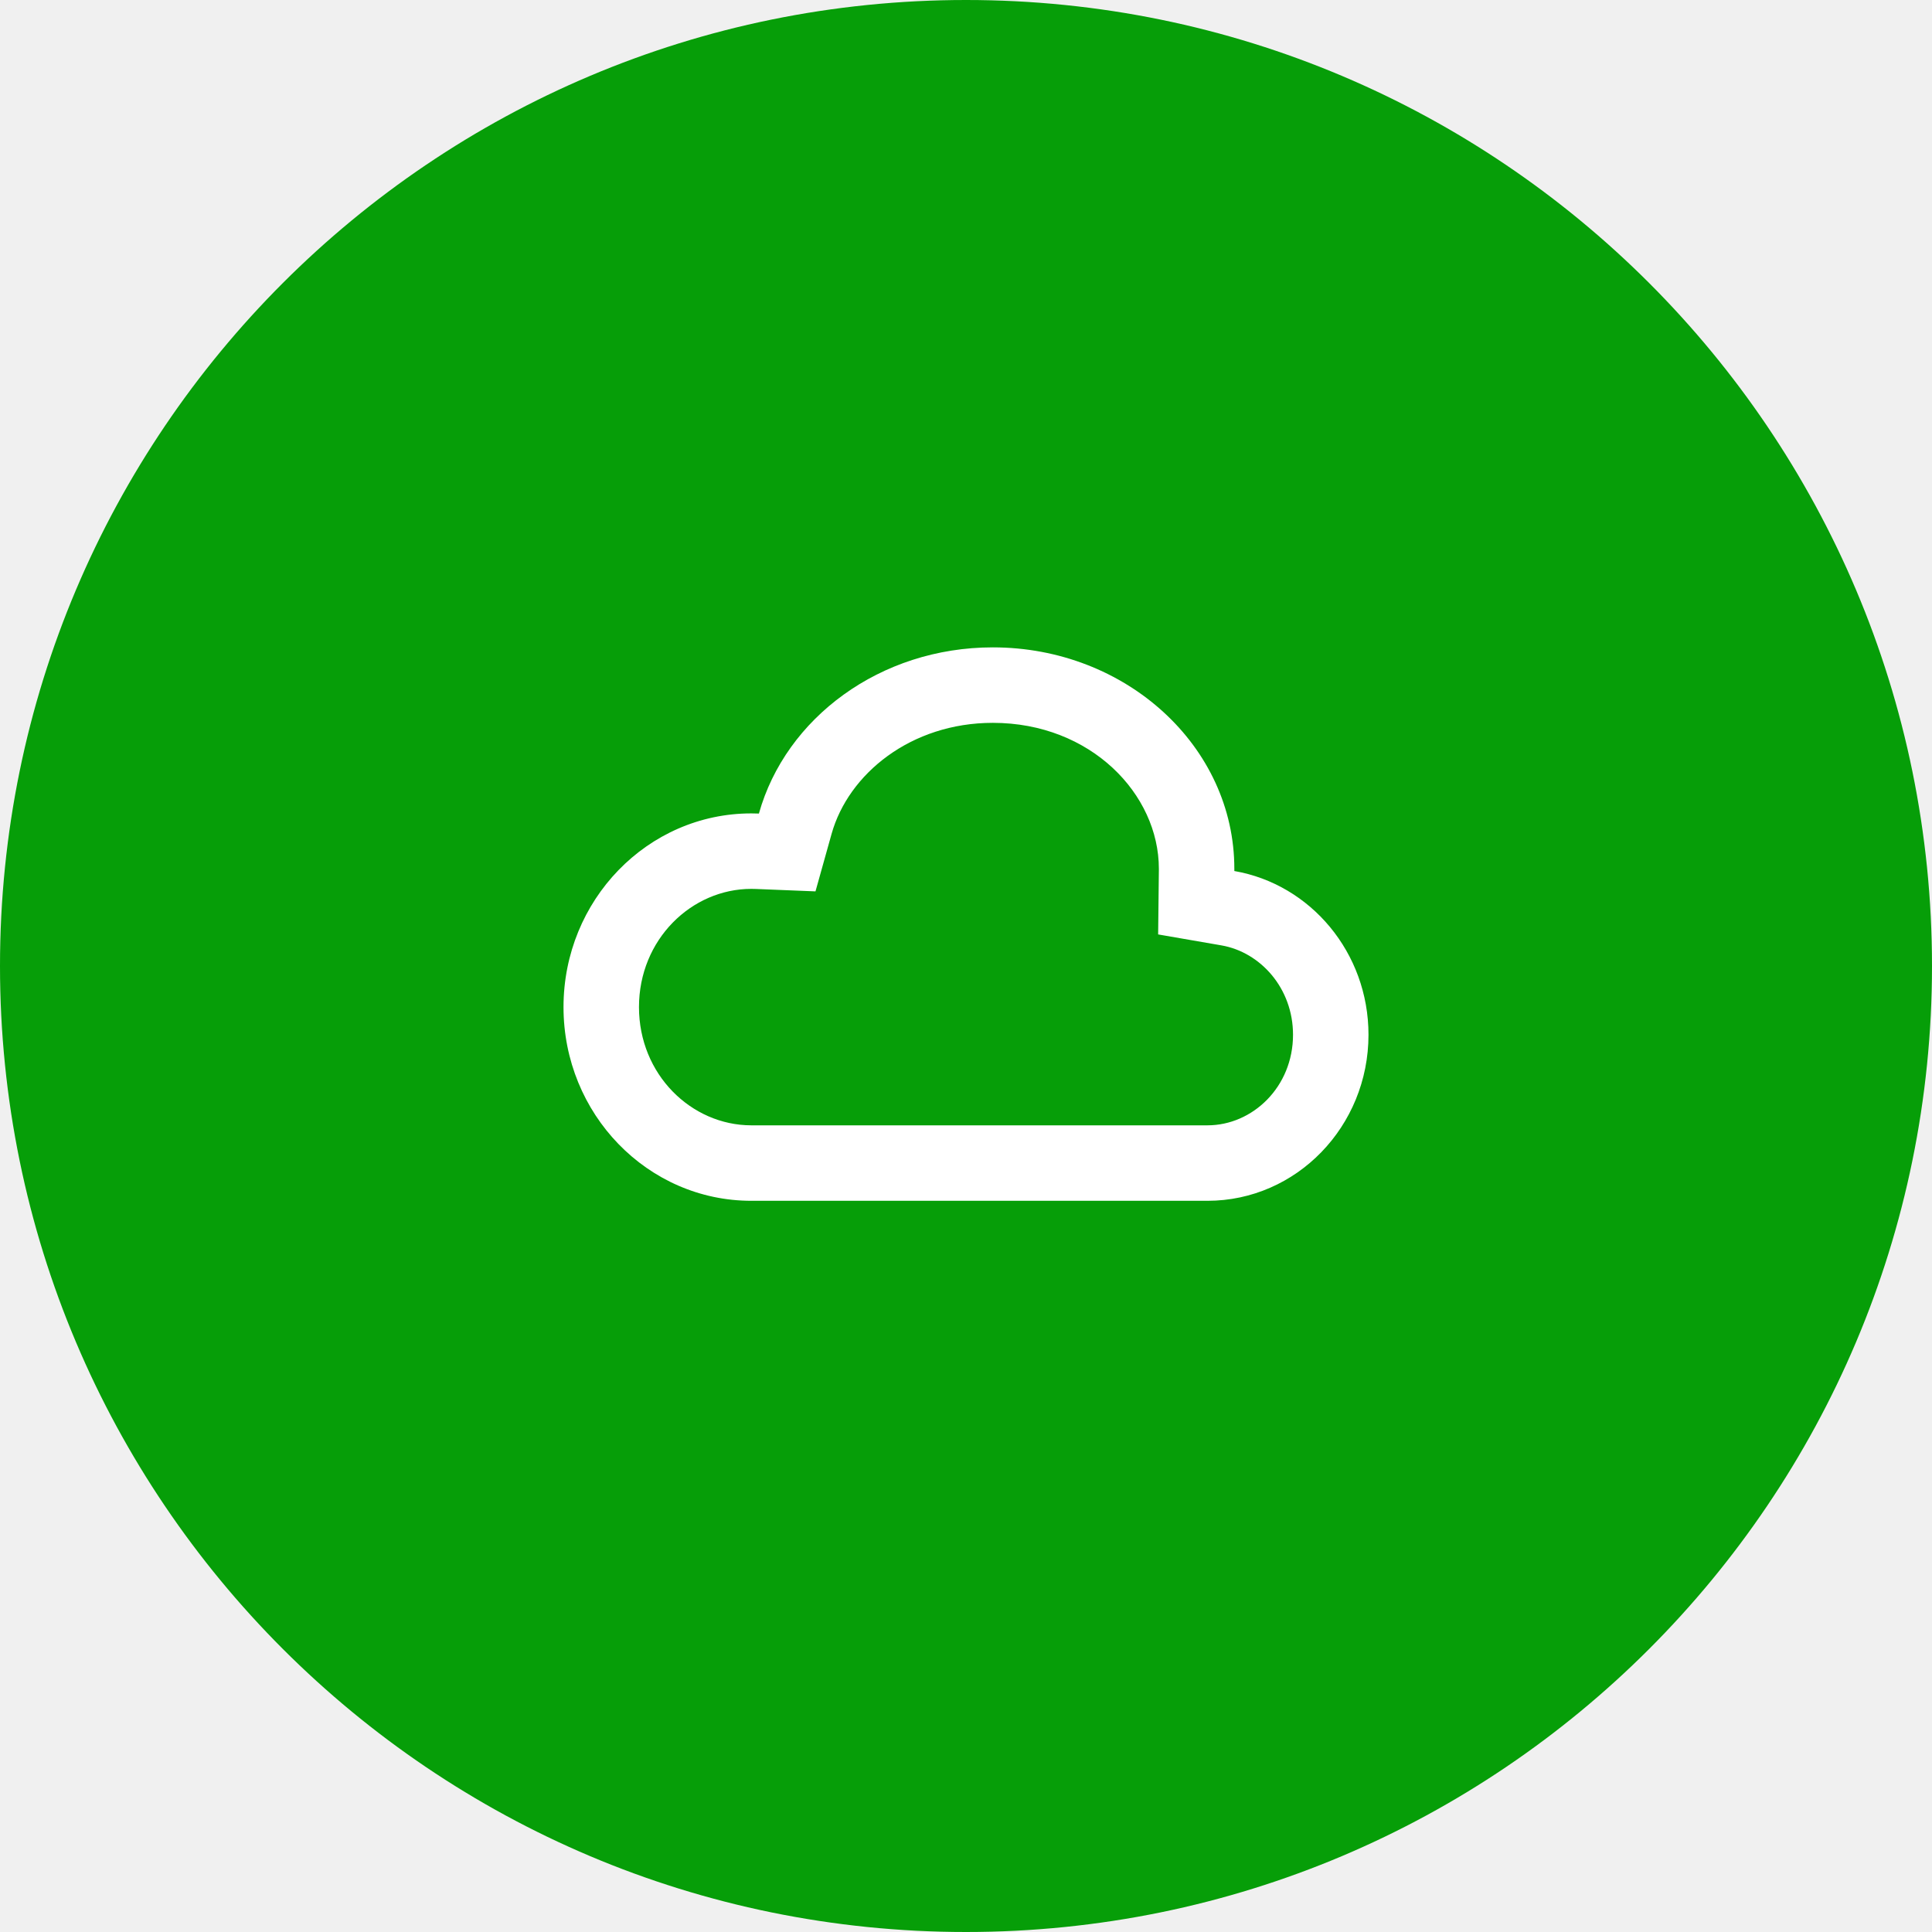
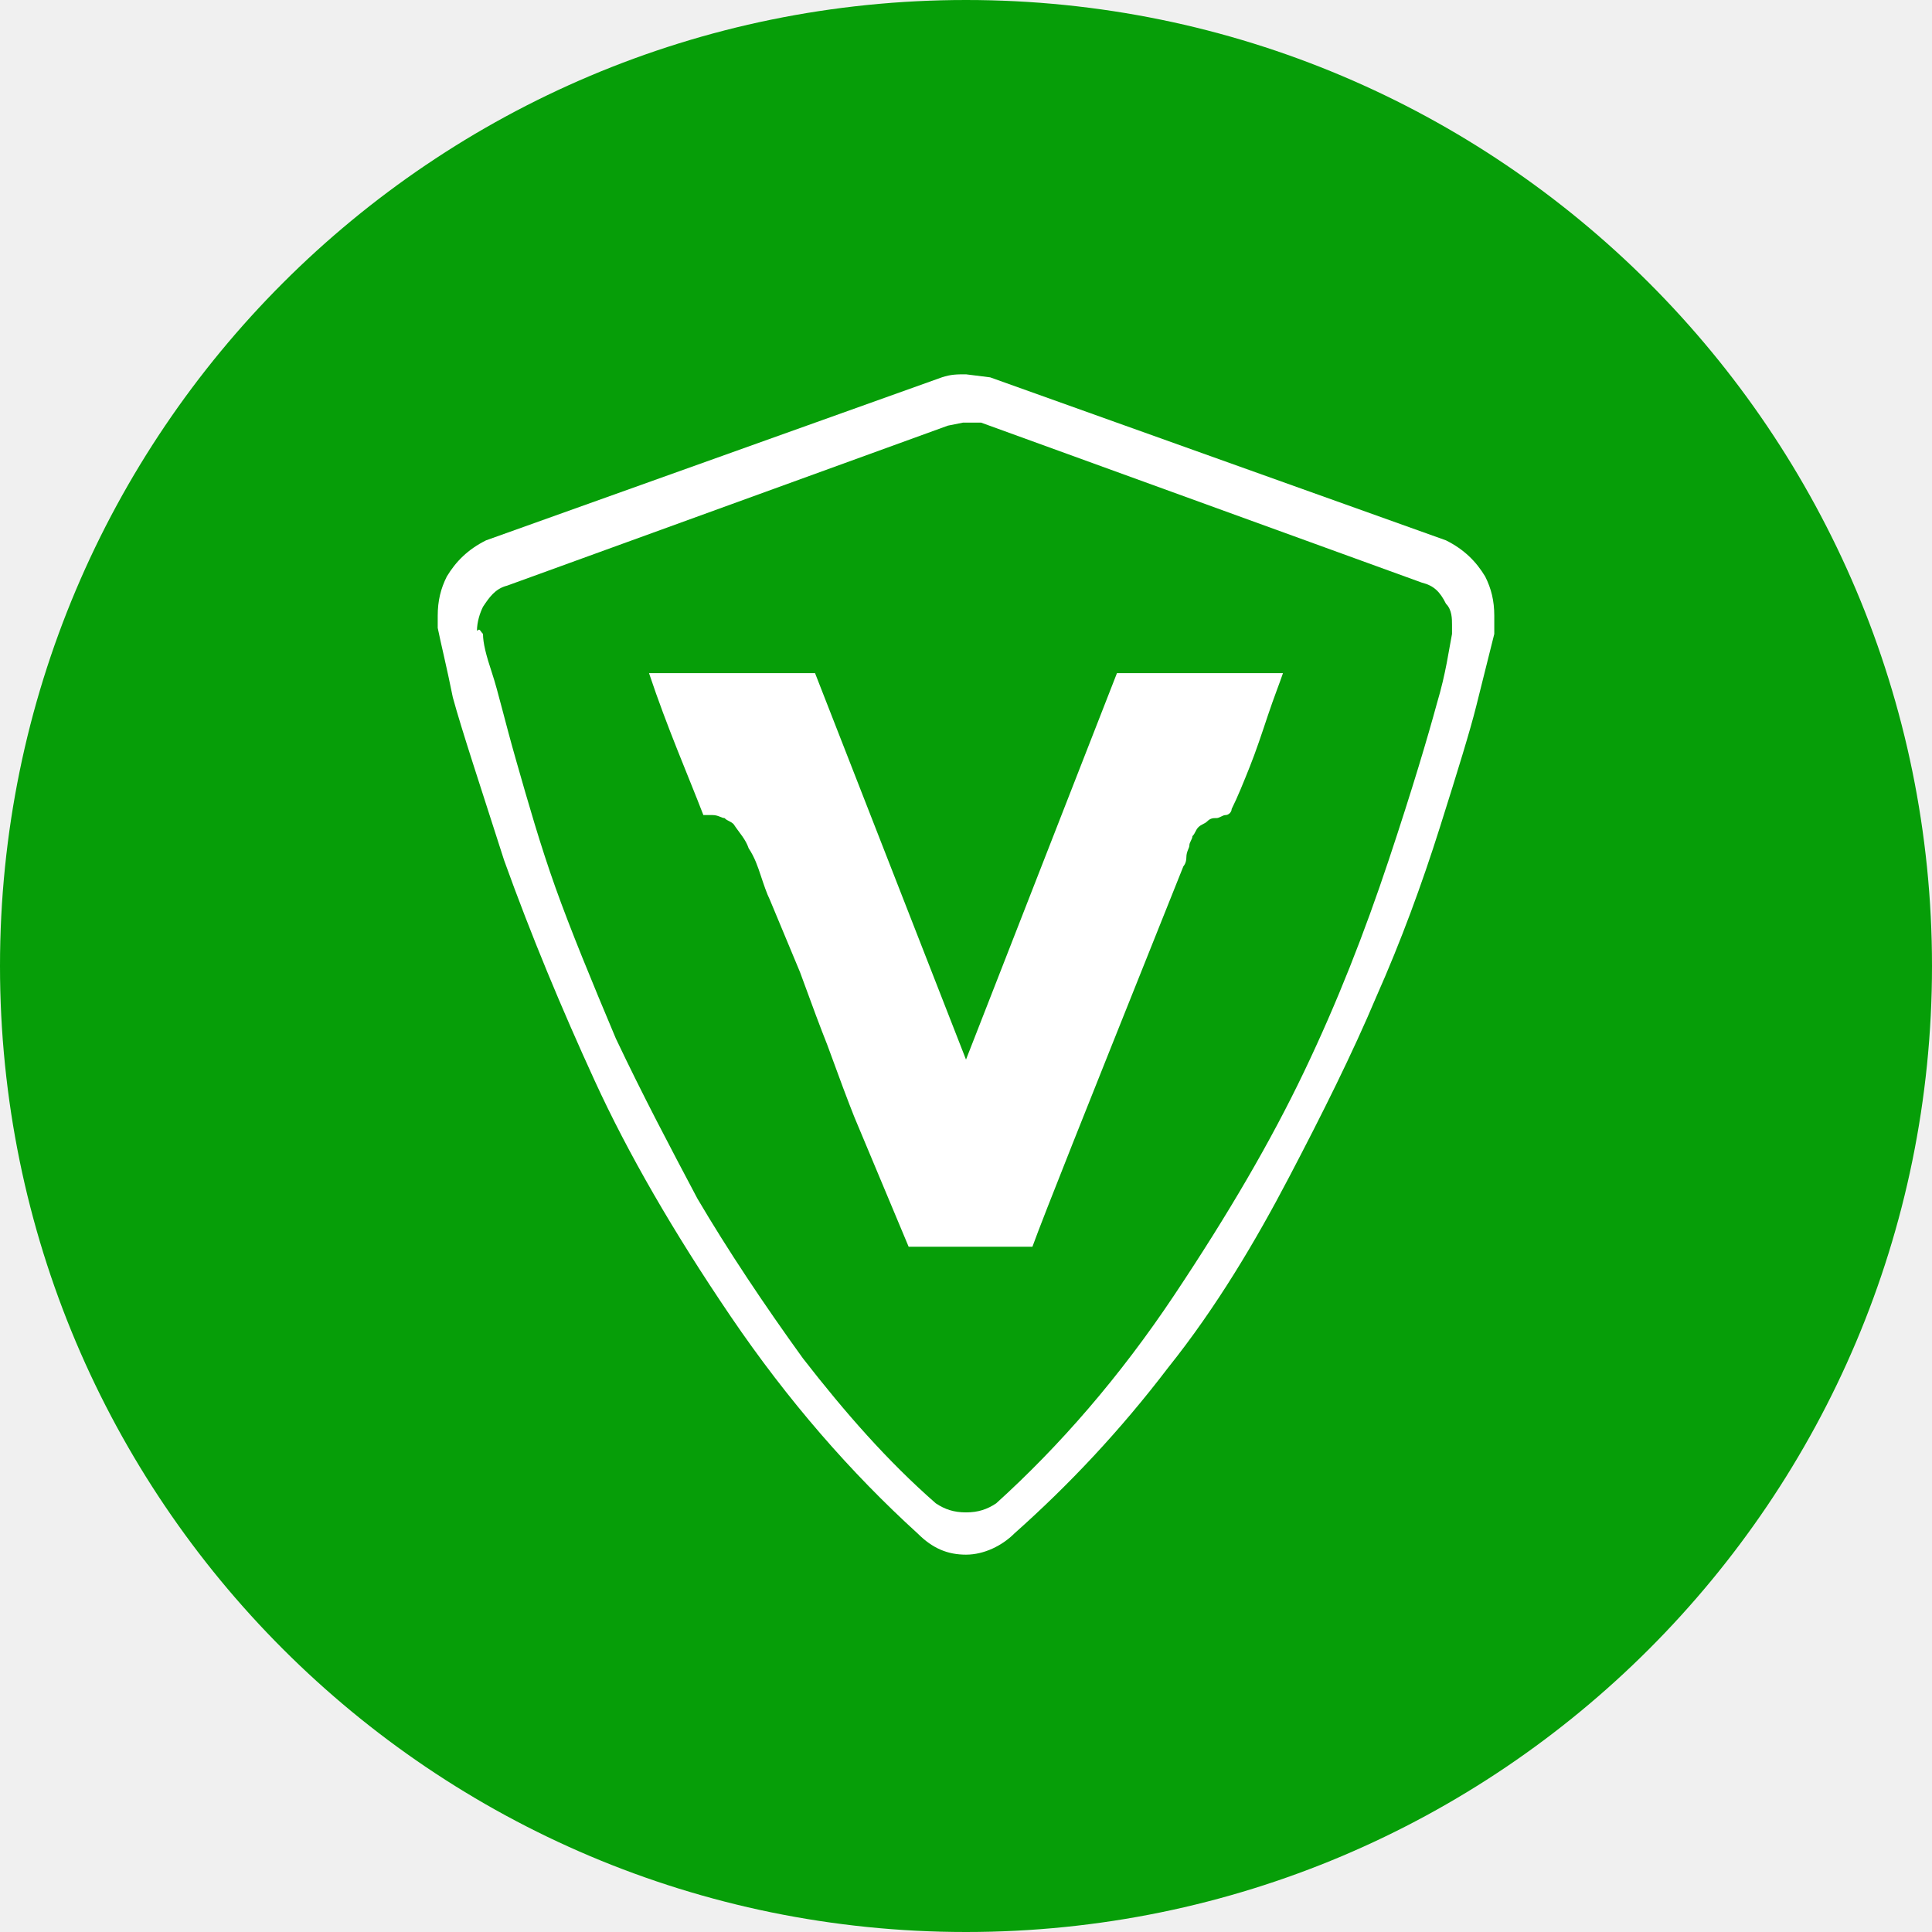
- <svg xmlns="http://www.w3.org/2000/svg" width="64" height="64" viewBox="0 0 64 64" fill="none">
+ <svg xmlns="http://www.w3.org/2000/svg" x="0" y="0" viewBox="0 0 64 64">
  <circle cx="32" cy="32" r="32" fill="#069E08" />
-   <path fill-rule="evenodd" clip-rule="evenodd" d="M38.365 30.954L38.389 28.826L38.389 28.778C38.389 26.309 36.136 23.945 32.889 23.945C30.177 23.945 28.104 25.634 27.547 27.624L27.014 29.528L25.038 29.448C24.988 29.445 24.939 29.445 24.889 29.445C22.905 29.445 21.167 31.125 21.167 33.361C21.167 35.595 22.901 37.274 24.883 37.278L24.918 37.278H24.926H39.97H39.984L39.999 37.278C41.492 37.278 42.833 36.008 42.833 34.278C42.833 32.734 41.752 31.541 40.462 31.317L38.365 30.954ZM25.14 26.95C25.056 26.946 24.973 26.945 24.889 26.945C21.452 26.945 18.667 29.817 18.667 33.361C18.667 36.905 21.452 39.778 24.889 39.778L24.926 39.778H39.97L39.999 39.778C42.945 39.778 45.333 37.315 45.333 34.278C45.333 31.553 43.411 29.29 40.889 28.854L40.889 28.778C40.889 24.728 37.307 21.445 32.889 21.445C29.159 21.445 26.026 23.784 25.14 26.95C25.14 26.95 25.14 26.95 25.14 26.95Z" fill="white" />
+   <path d="M14.5,20.8c0-0.2,0-0.3,0-0.4c0-0.5,0.1-0.9,0.3-1.3c0.3-0.5,0.7-0.9,1.3-1.2l15.1-5.4c0.3-0.1,0.5-0.1,0.8-0.1   l0.8,0.1l15.1,5.4c0.6,0.3,1,0.7,1.3,1.2c0.2,0.4,0.3,0.8,0.3,1.3c0,0.1,0,0.3,0,0.4c0,0,0,0.1,0,0.2c-0.2,0.8-0.4,1.6-0.6,2.4   c-0.2,0.8-0.6,2.1-1.2,4c-0.6,1.9-1.3,3.8-2.1,5.6c-0.8,1.9-1.8,3.9-2.9,6c-1.1,2.1-2.4,4.3-4,6.3c-1.6,2.1-3.3,3.9-5.1,5.5   c-0.4,0.4-1,0.7-1.6,0.7c-0.6,0-1.1-0.2-1.6-0.7c-2.2-2-4.3-4.4-6.2-7.2c-1.9-2.8-3.4-5.4-4.5-7.8s-2.1-4.8-3-7.3   c-0.8-2.5-1.4-4.3-1.7-5.4C14.8,22.1,14.6,21.3,14.5,20.8z M16,21c0,0.3,0.1,0.7,0.3,1.3c0.2,0.6,0.4,1.5,0.8,2.9   c0.4,1.4,0.8,2.8,1.3,4.2c0.5,1.4,1.2,3.1,2,5c0.9,1.9,1.8,3.6,2.7,5.3c1,1.7,2.2,3.5,3.5,5.3c1.4,1.8,2.8,3.4,4.4,4.8   c0.3,0.2,0.6,0.3,1,0.3c0.4,0,0.7-0.1,1-0.3c2.1-1.9,4.1-4.2,5.9-6.9c1.8-2.7,3.2-5.1,4.3-7.4c1.1-2.3,2-4.6,2.8-7   c0.8-2.4,1.3-4.1,1.6-5.2c0.3-1,0.4-1.8,0.5-2.3c0-0.1,0-0.2,0-0.3c0-0.2,0-0.5-0.2-0.7c-0.2-0.4-0.4-0.6-0.8-0.7l-14.6-5.3   c-0.1,0-0.2,0-0.3,0c-0.1,0-0.2,0-0.3,0l-0.5,0.1l-14.6,5.3c-0.4,0.1-0.6,0.4-0.8,0.7c-0.1,0.2-0.2,0.5-0.2,0.8   C15.9,20.8,15.9,20.9,16,21z M21.5,22.3H27l5,12.8L37,22.3h5.5c-0.1,0.3-0.3,0.8-0.5,1.4c-0.2,0.6-0.4,1.2-0.6,1.7   c-0.2,0.5-0.4,1-0.6,1.4c0,0.1-0.1,0.2-0.2,0.2c-0.1,0-0.2,0.1-0.3,0.1c-0.1,0-0.2,0-0.3,0.1c-0.1,0.1-0.2,0.1-0.3,0.2   c-0.1,0.1-0.1,0.2-0.2,0.3c0,0.1-0.1,0.2-0.1,0.3c0,0.1-0.1,0.2-0.1,0.4c0,0.2-0.1,0.3-0.1,0.3l-0.8,2c-2.4,6-3.8,9.5-4.2,10.6h-4.1   l-1.8-4.3c-0.2-0.5-0.5-1.3-0.9-2.4c-0.2-0.5-0.5-1.3-0.9-2.4l-1-2.4c-0.1-0.2-0.2-0.5-0.3-0.8c-0.1-0.3-0.2-0.6-0.4-0.9   c-0.1-0.3-0.3-0.5-0.5-0.8c-0.1-0.1-0.2-0.1-0.3-0.2c-0.1,0-0.2-0.1-0.4-0.1c-0.1,0-0.2,0-0.3,0C22.8,25.7,22.1,24.1,21.5,22.3z" fill="#FFFFFF" />
</svg>
